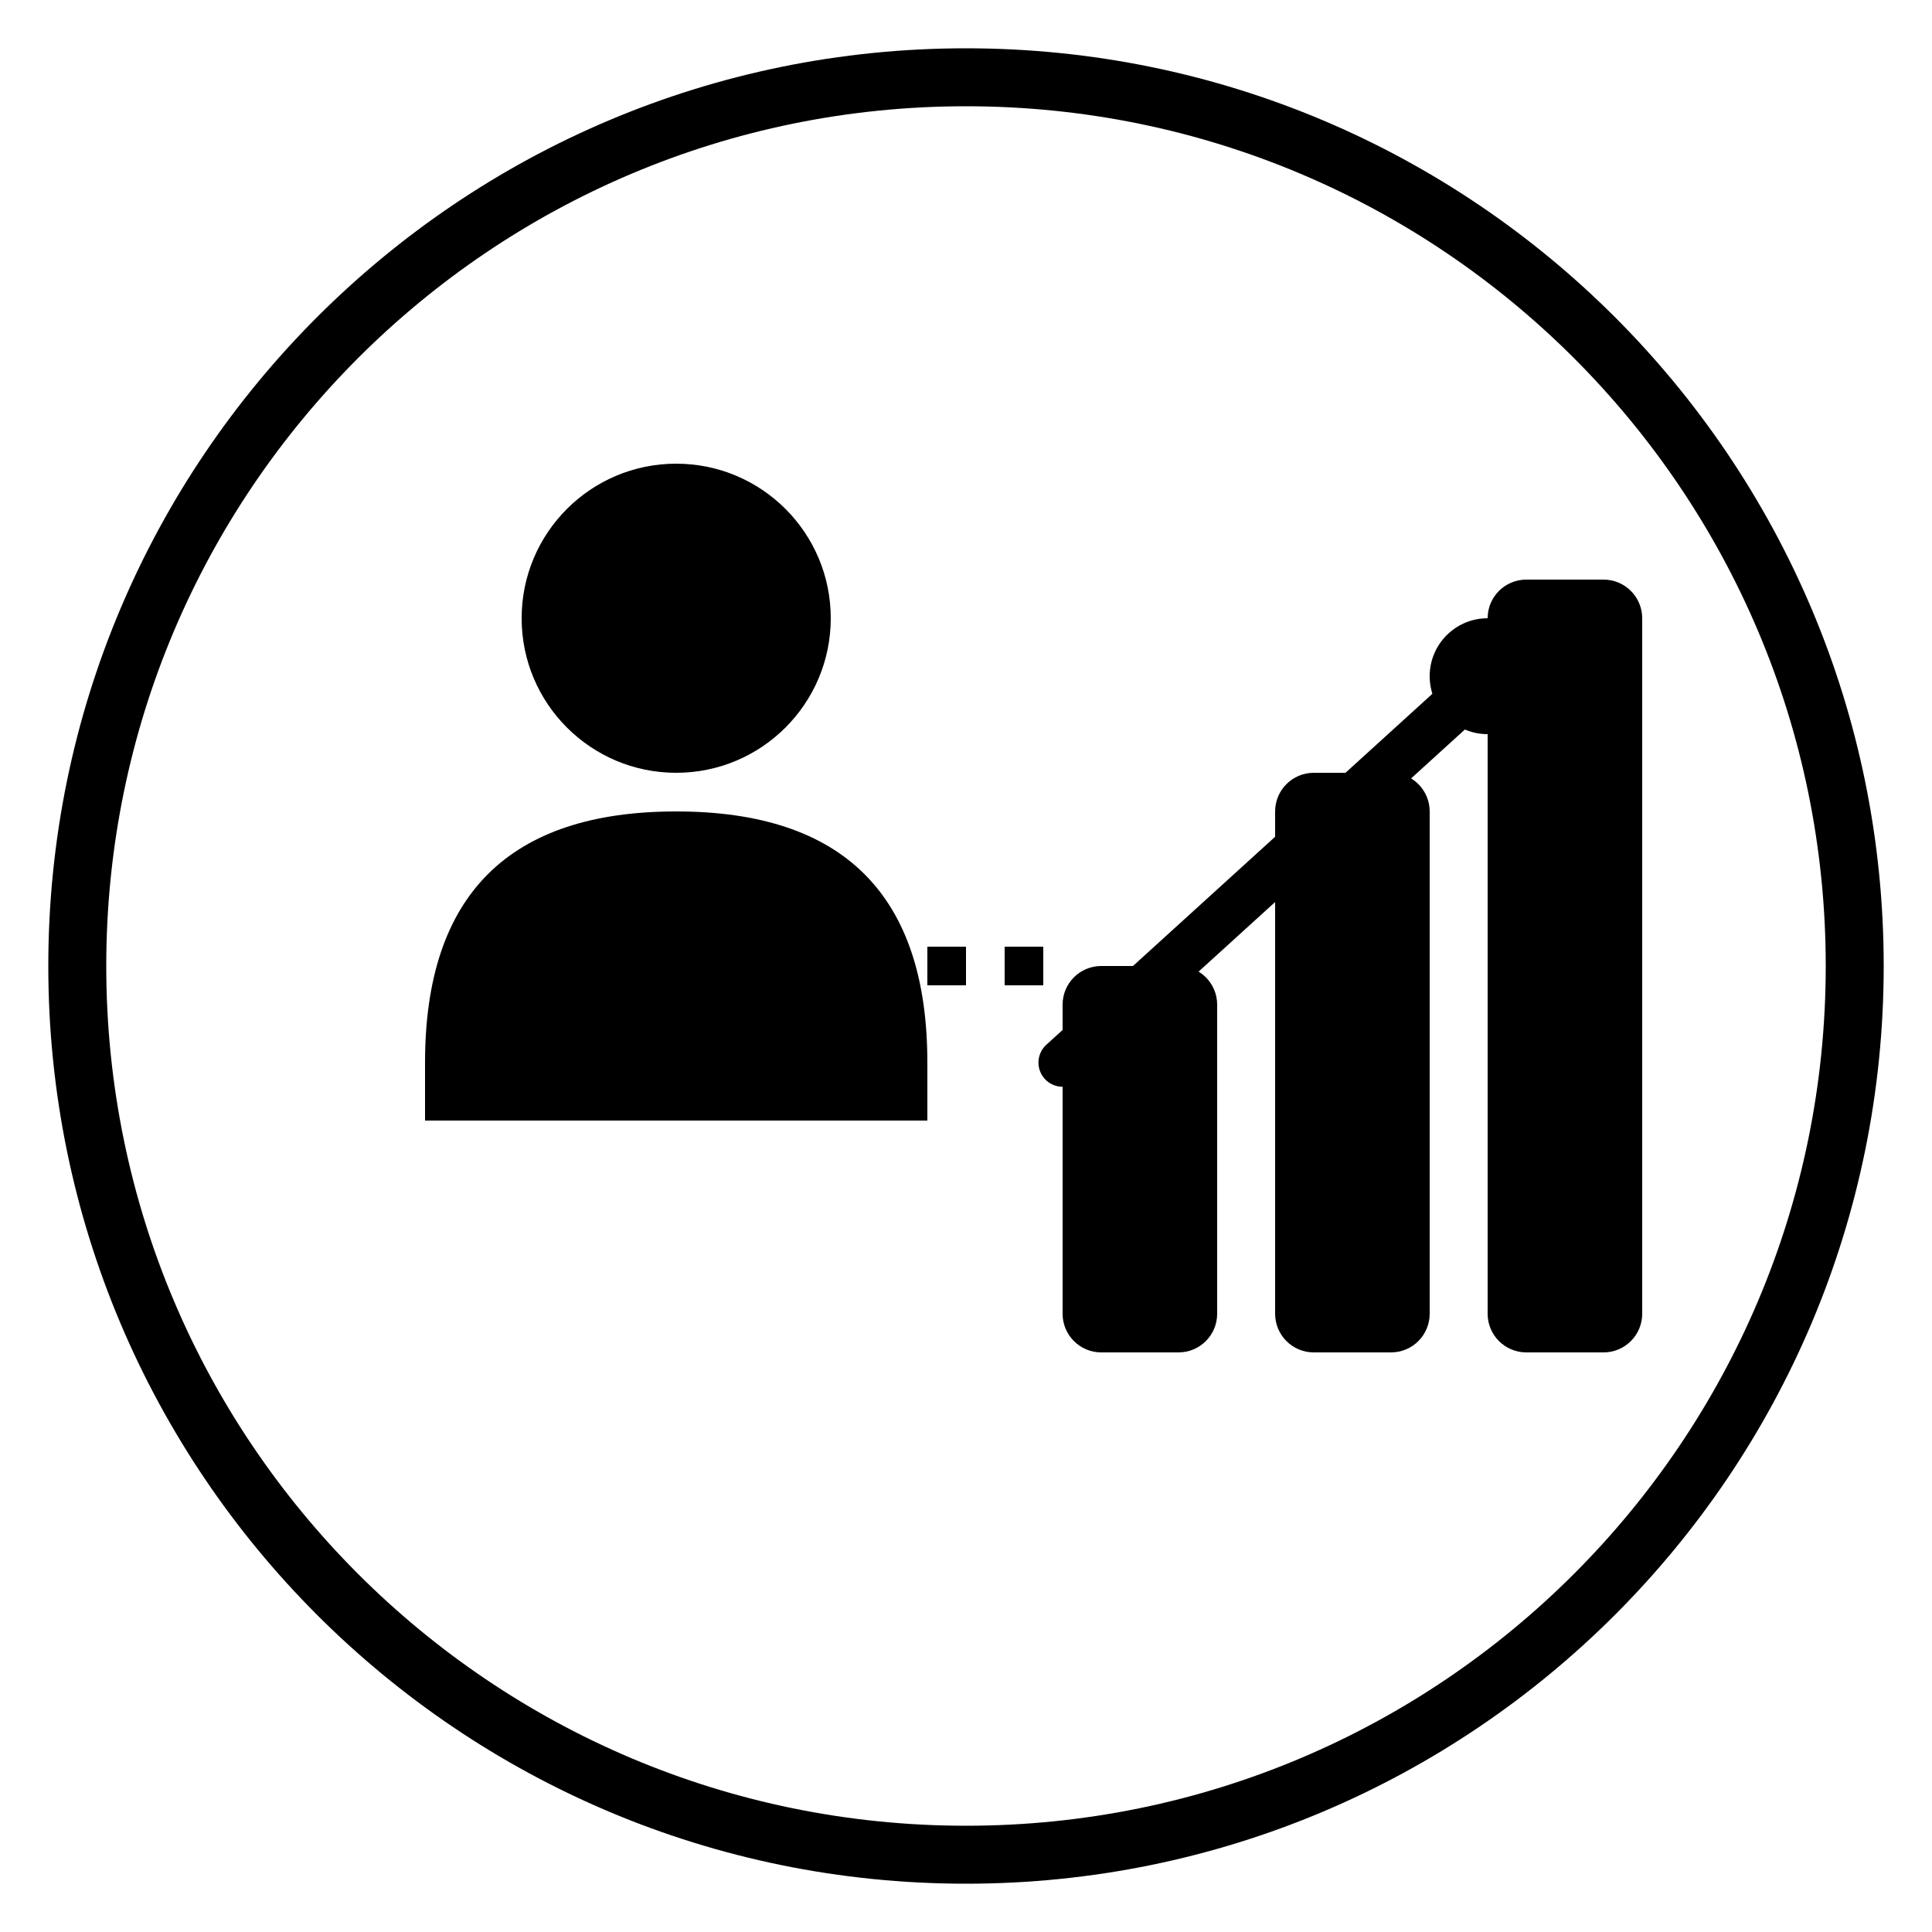
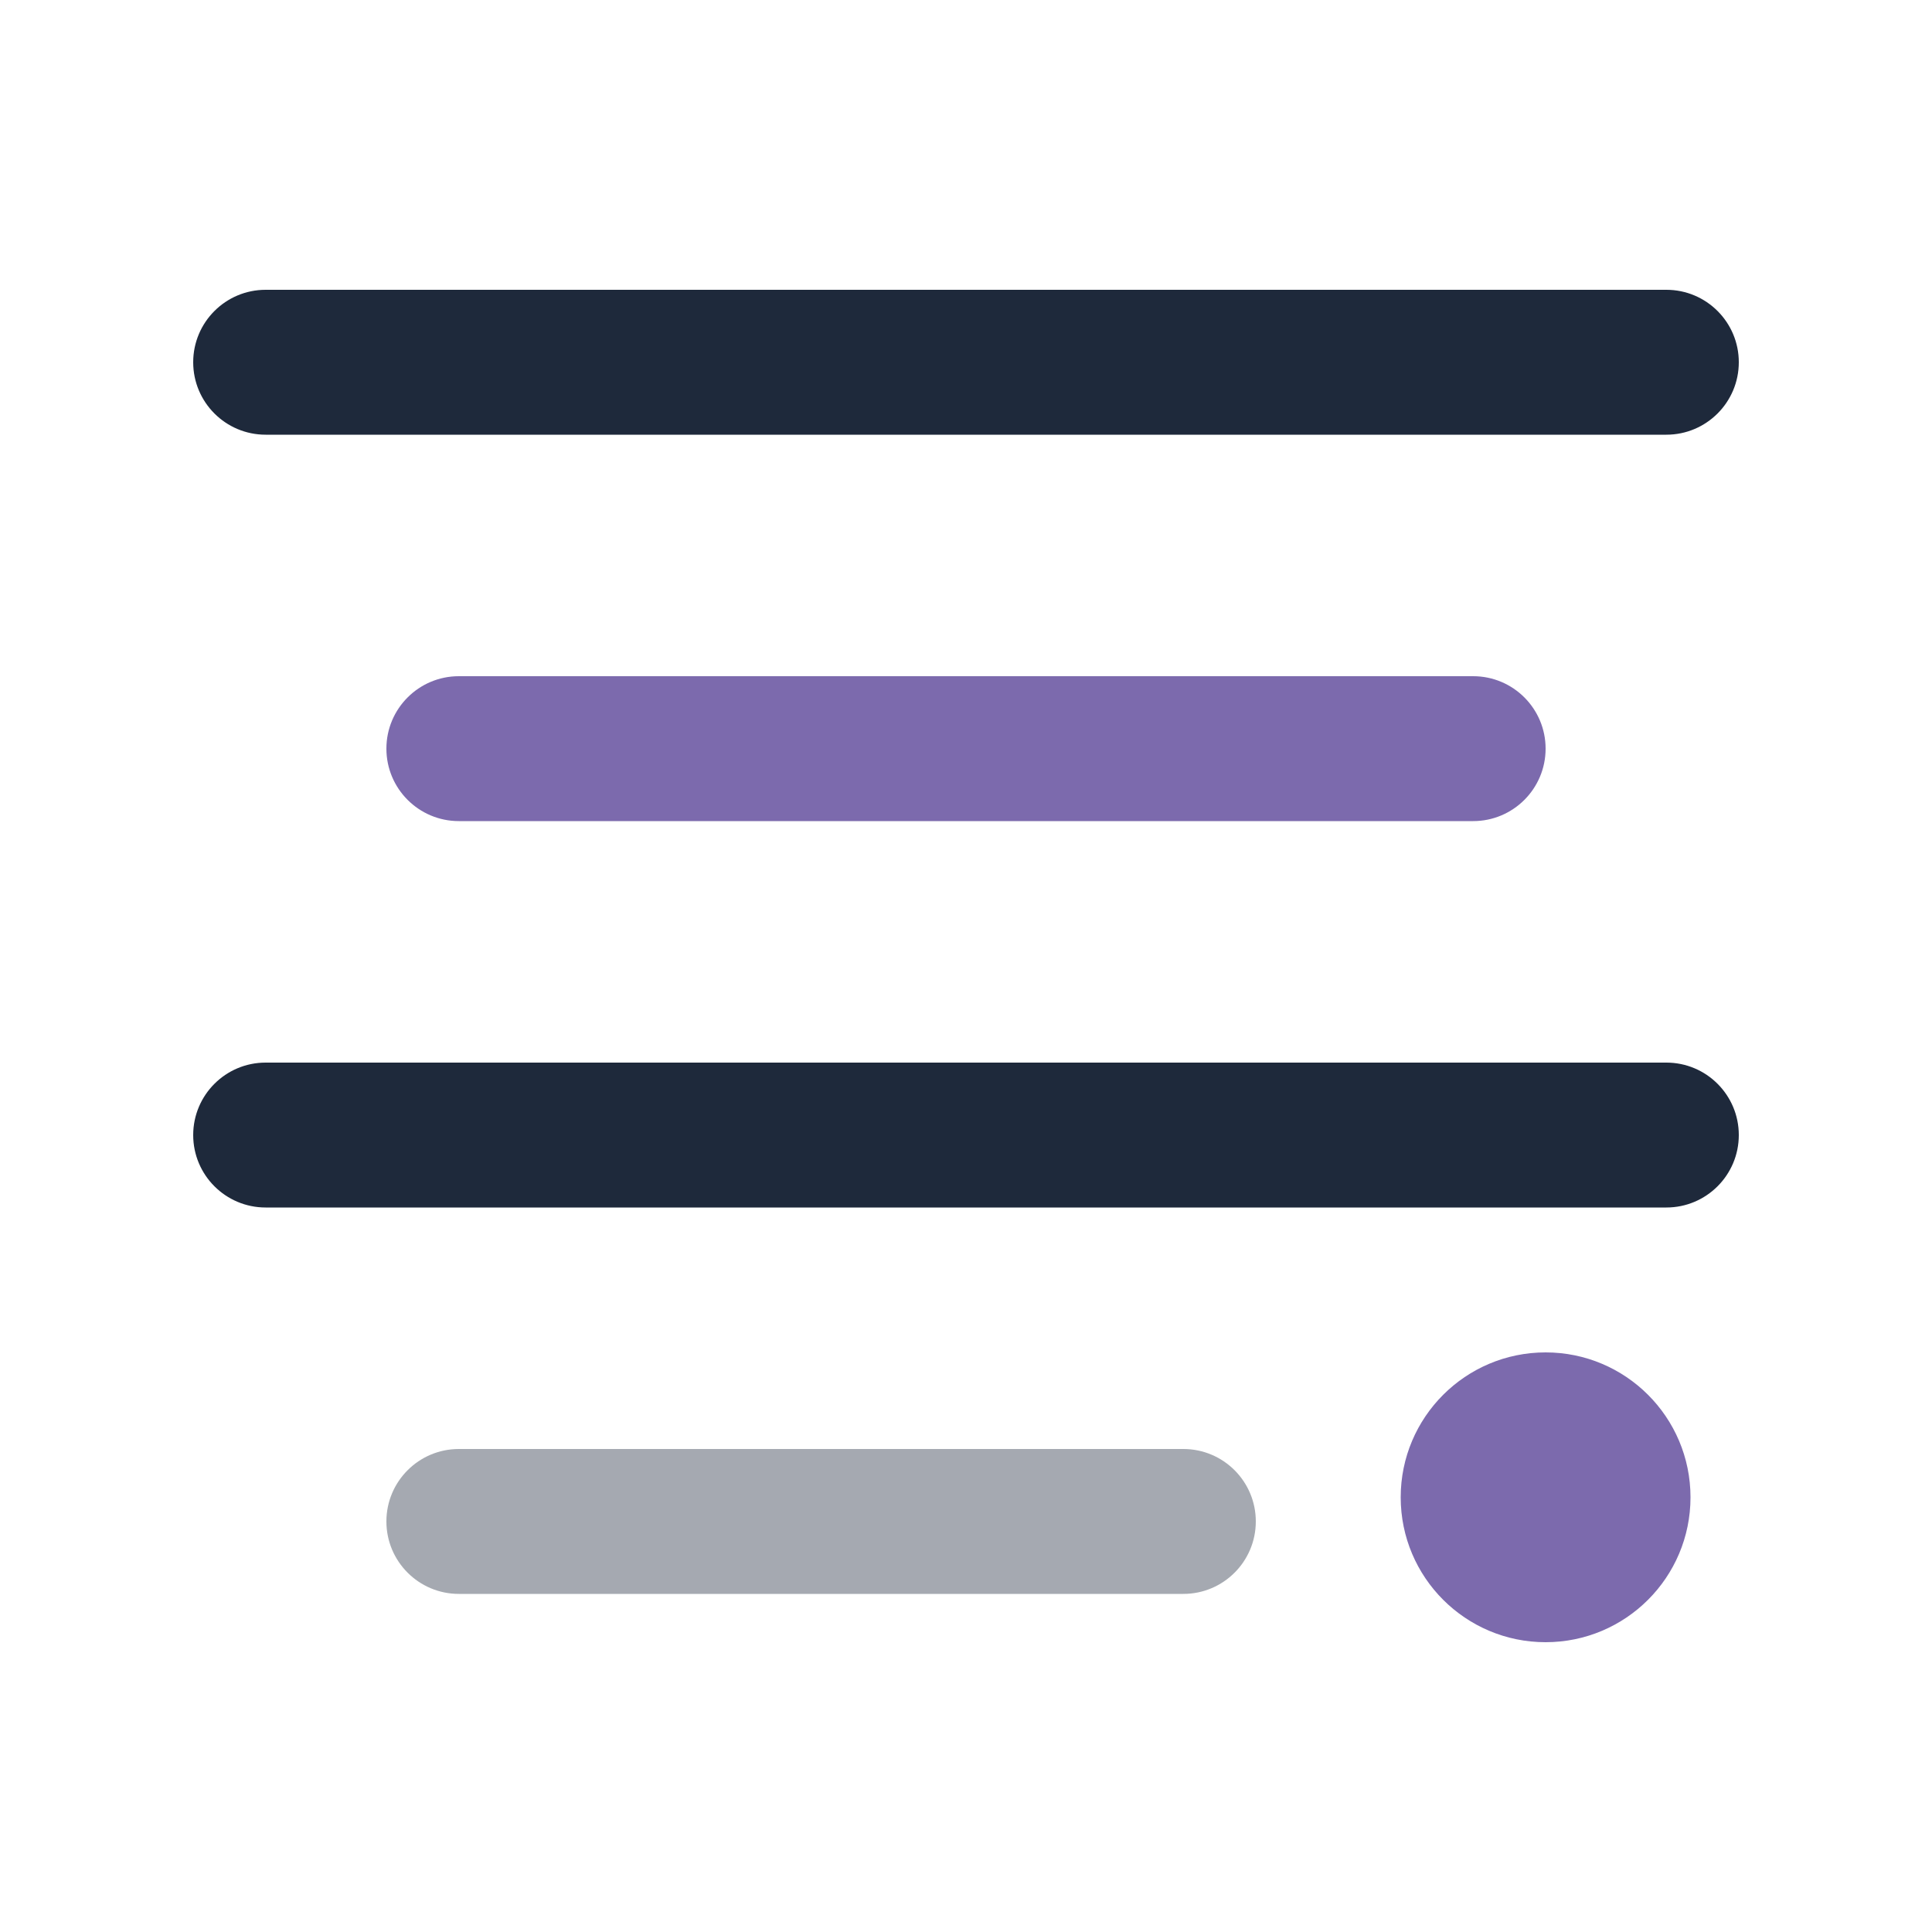
- <svg xmlns="http://www.w3.org/2000/svg" viewBox="0 0 100 100">
-   <circle cx="50" cy="50" r="46" fill="none" stroke="currentColor" stroke-width="3" />
-   <circle cx="35" cy="32" r="8" fill="currentColor" />
-   <path d="M 22 55 Q 22 42 35 42 Q 48 42 48 55 L 48 58 L 22 58 Z" fill="currentColor" />
-   <rect x="55" y="50" width="8" height="20" rx="2" fill="currentColor" />
-   <rect x="66" y="40" width="8" height="30" rx="2" fill="currentColor" />
-   <rect x="77" y="30" width="8" height="40" rx="2" fill="currentColor" />
-   <path d="M 48 50 L 55 50" stroke="currentColor" stroke-width="2" stroke-dasharray="2,2" />
-   <path d="M 55 55 L 66 45 L 77 35" fill="none" stroke="currentColor" stroke-width="2.5" stroke-linecap="round" stroke-linejoin="round" />
-   <circle cx="77" cy="35" r="3" fill="currentColor" />
+ <svg xmlns="http://www.w3.org/2000/svg" viewBox="0 0 40 40" fill="none">
+   <rect x="4" y="6" width="32" height="3" rx="1.5" fill="#1e293b" />
+   <rect x="8" y="14" width="24" height="3" rx="1.5" fill="#7c6aad" />
+   <rect x="4" y="22" width="32" height="3" rx="1.5" fill="#1e293b" />
+   <circle cx="32" cy="31" r="3" fill="#7c6aad" />
+   <rect x="8" y="30" width="18" height="3" rx="1.5" fill="#1e293b" opacity="0.4" />
</svg>
